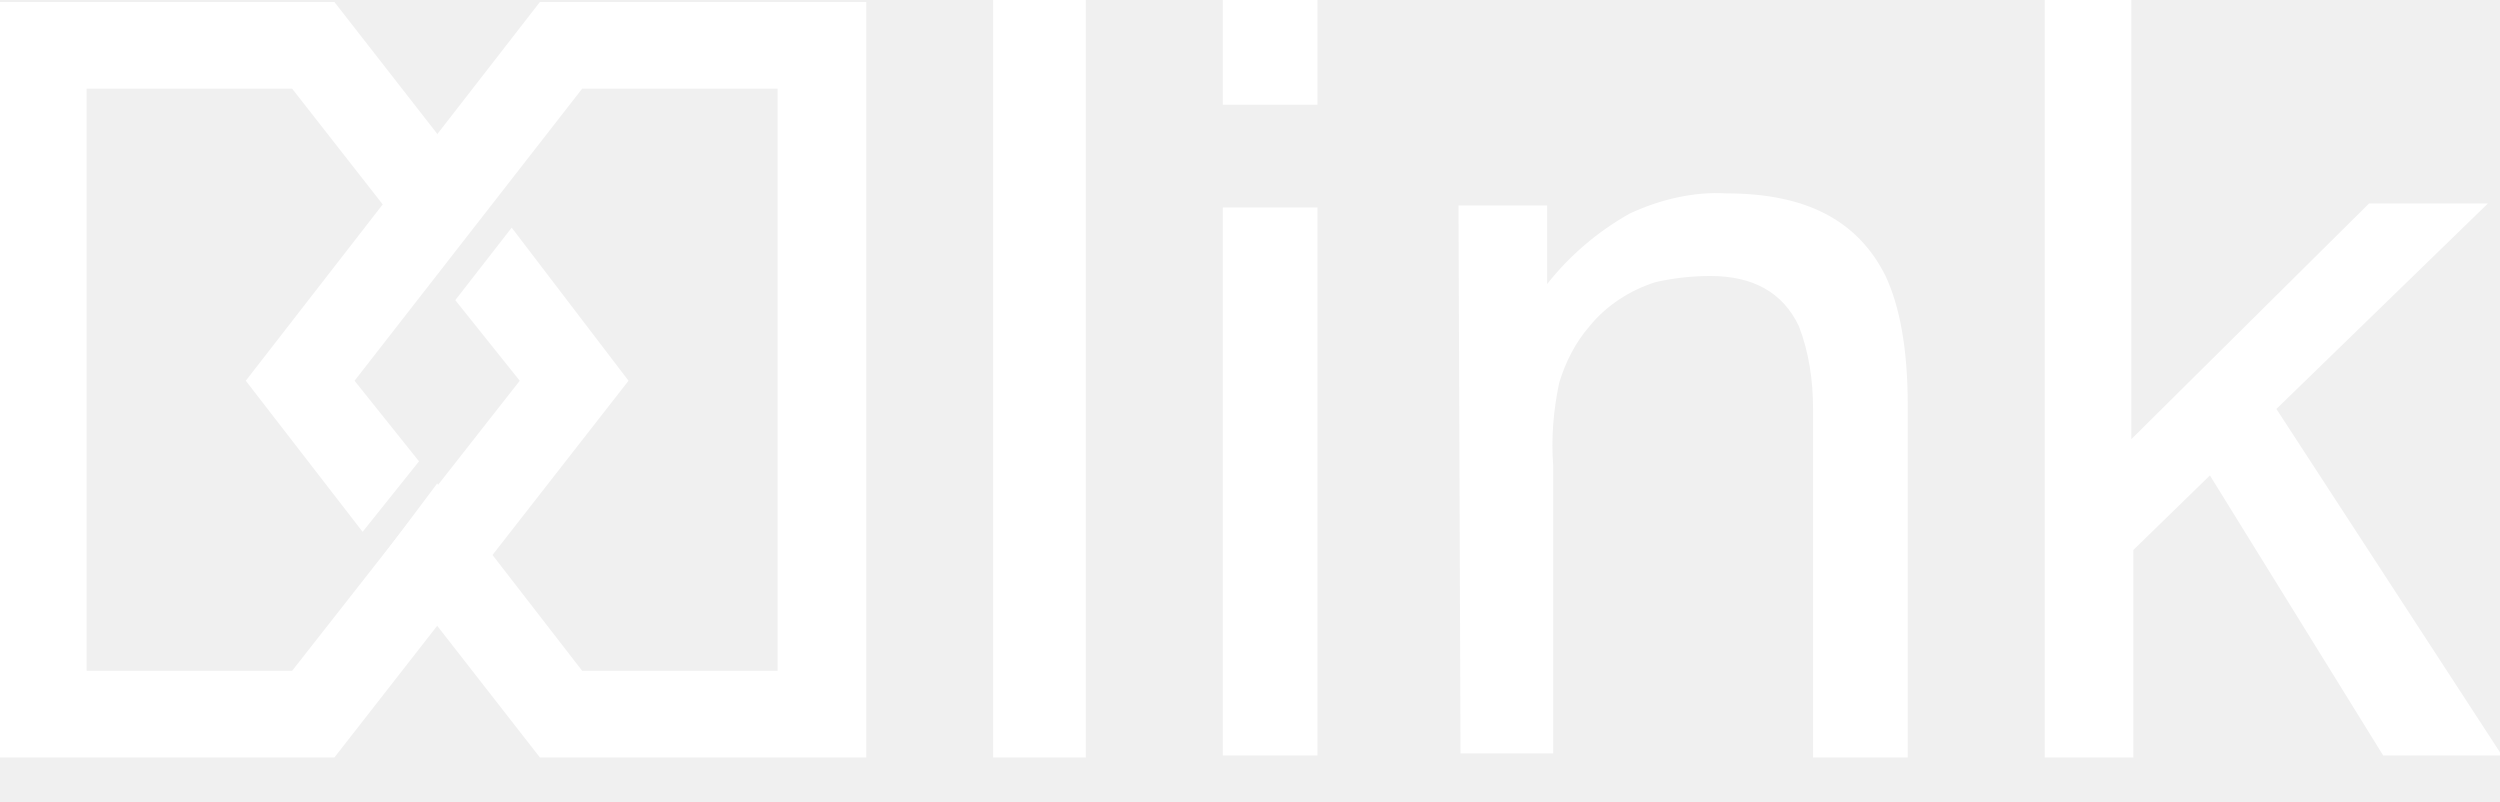
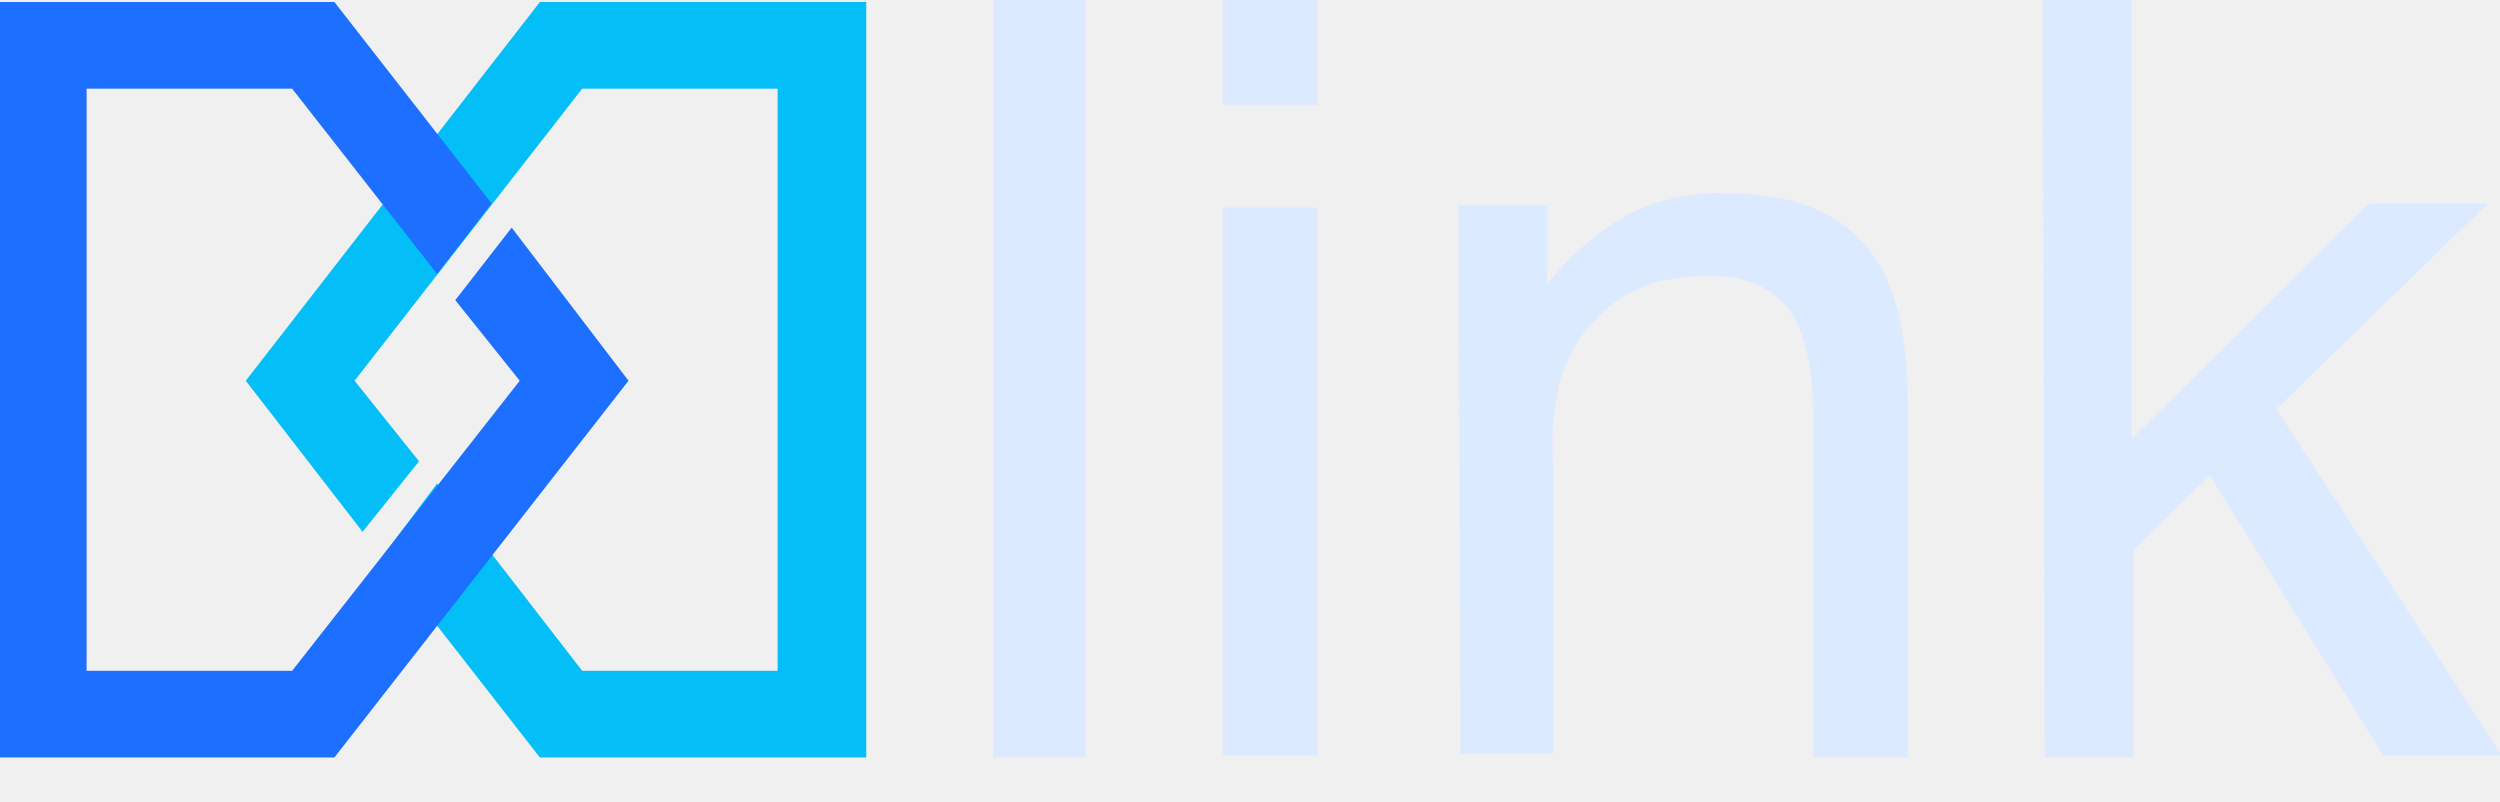
<svg xmlns="http://www.w3.org/2000/svg" version="1.1" id="Layer_1" x="0px" y="0px" viewBox="0 0 124.1 39.8" style="enable-background:new 0 0 124.1 39.8;" xml:space="preserve">
  <style type="text/css">
- 	.st0{fill:#FFFFFF;}
+ 	.st0{fill:#DCEAFF;}
+ 	.st1{fill:#03BEF7;}
+ 	.st2{fill:#1D6FFF;}
</style>
  <g id="Layer_2_00000112620262243253980060000008590225625358562454_">
    <g id="Layer_1-2">
      <path class="st0" d="M49.3,0h4.6v37.6h-4.6V0z" />
      <path class="st0" d="M60.7,0h4.7v5.2h-4.7V0z M60.7,10.3h4.7v27.2h-4.7V10.3z" />
-       <path class="st0" d="M72.4,10.2h4.4v3.9c1.1-1.4,2.5-2.6,4.1-3.5c1.5-0.7,3.2-1.1,4.8-1c3.9,0,6.5,1.3,7.9,4.1    c0.7,1.5,1.1,3.6,1.1,6.4v17.5H90V20.3c0-1.4-0.2-2.8-0.7-4.1c-0.8-1.7-2.3-2.5-4.4-2.5c-0.9,0-1.8,0.1-2.7,0.3    c-1.3,0.4-2.5,1.2-3.3,2.2c-0.7,0.8-1.2,1.8-1.5,2.8c-0.3,1.4-0.4,2.8-0.3,4.1v14.3h-4.6L72.4,10.2L72.4,10.2z" />
-       <path class="st0" d="M101.4,0h4.4v21.8l11.8-11.7h5.9l-10.5,10.2l11.2,17.2h-5.9l-8.6-13.9l-3.8,3.7v10.3h-4.4V0z" />
-       <polygon class="st0" points="26.8,0.1 12.2,18.9 18,26.4 20.8,22.9 17.6,18.9 28.9,4.4 38.6,4.4 38.6,33.3 28.9,33.3 21.7,24     19,27.6 26.8,37.6 43,37.6 43,0.1   " />
-       <polygon class="st0" points="25.4,11.3 22.6,14.9 25.8,18.9 14.5,33.3 4.3,33.3 4.3,4.4 14.5,4.4 21.7,13.6 24.4,10.1 16.6,0.1     0,0.1 0,37.6 16.6,37.6 31.2,18.9   " />
+       <path class="st0" d="M72.4,10.2h4.4v3.9c1.1-1.4,2.5-2.6,4.1-3.5c1.5-0.7,3.2-1.1,4.8-1c3.9,0,6.5,1.3,7.9,4.1    c0.7,1.5,1.1,3.6,1.1,6.4v17.5H90V20.3c0-1.4-0.2-2.8-0.7-4.1c-0.8-1.7-2.3-2.5-4.4-2.5c-0.9,0-1.8,0.1-2.7,0.3    c-1.3,0.4-2.5,1.2-3.3,2.2C78.2,17,77.7,18,77.4,19c-0.3,1.4-0.4,2.8-0.3,4.1v14.3h-4.6L72.4,10.2L72.4,10.2z" />
+       <path class="st0" d="M101.4,0h4.4v21.8l11.8-11.7h5.9L113,20.3l11.2,17.2h-5.9l-8.6-13.9l-3.8,3.7v10.3h-4.4L101.4,0L101.4,0z" />
+       <polygon class="st1" points="26.8,0.1 12.2,18.9 18,26.4 20.8,22.9 17.6,18.9 28.9,4.4 38.6,4.4 38.6,33.3 28.9,33.3 21.7,24     19,27.6 26.8,37.6 43,37.6 43,0.1   " />
+       <polygon class="st2" points="25.4,11.3 22.6,14.9 25.8,18.9 14.5,33.3 4.3,33.3 4.3,4.4 14.5,4.4 21.7,13.6 24.4,10.1 16.6,0.1     0,0.1 0,37.6 16.6,37.6 31.2,18.9   " />
    </g>
  </g>
</svg>
